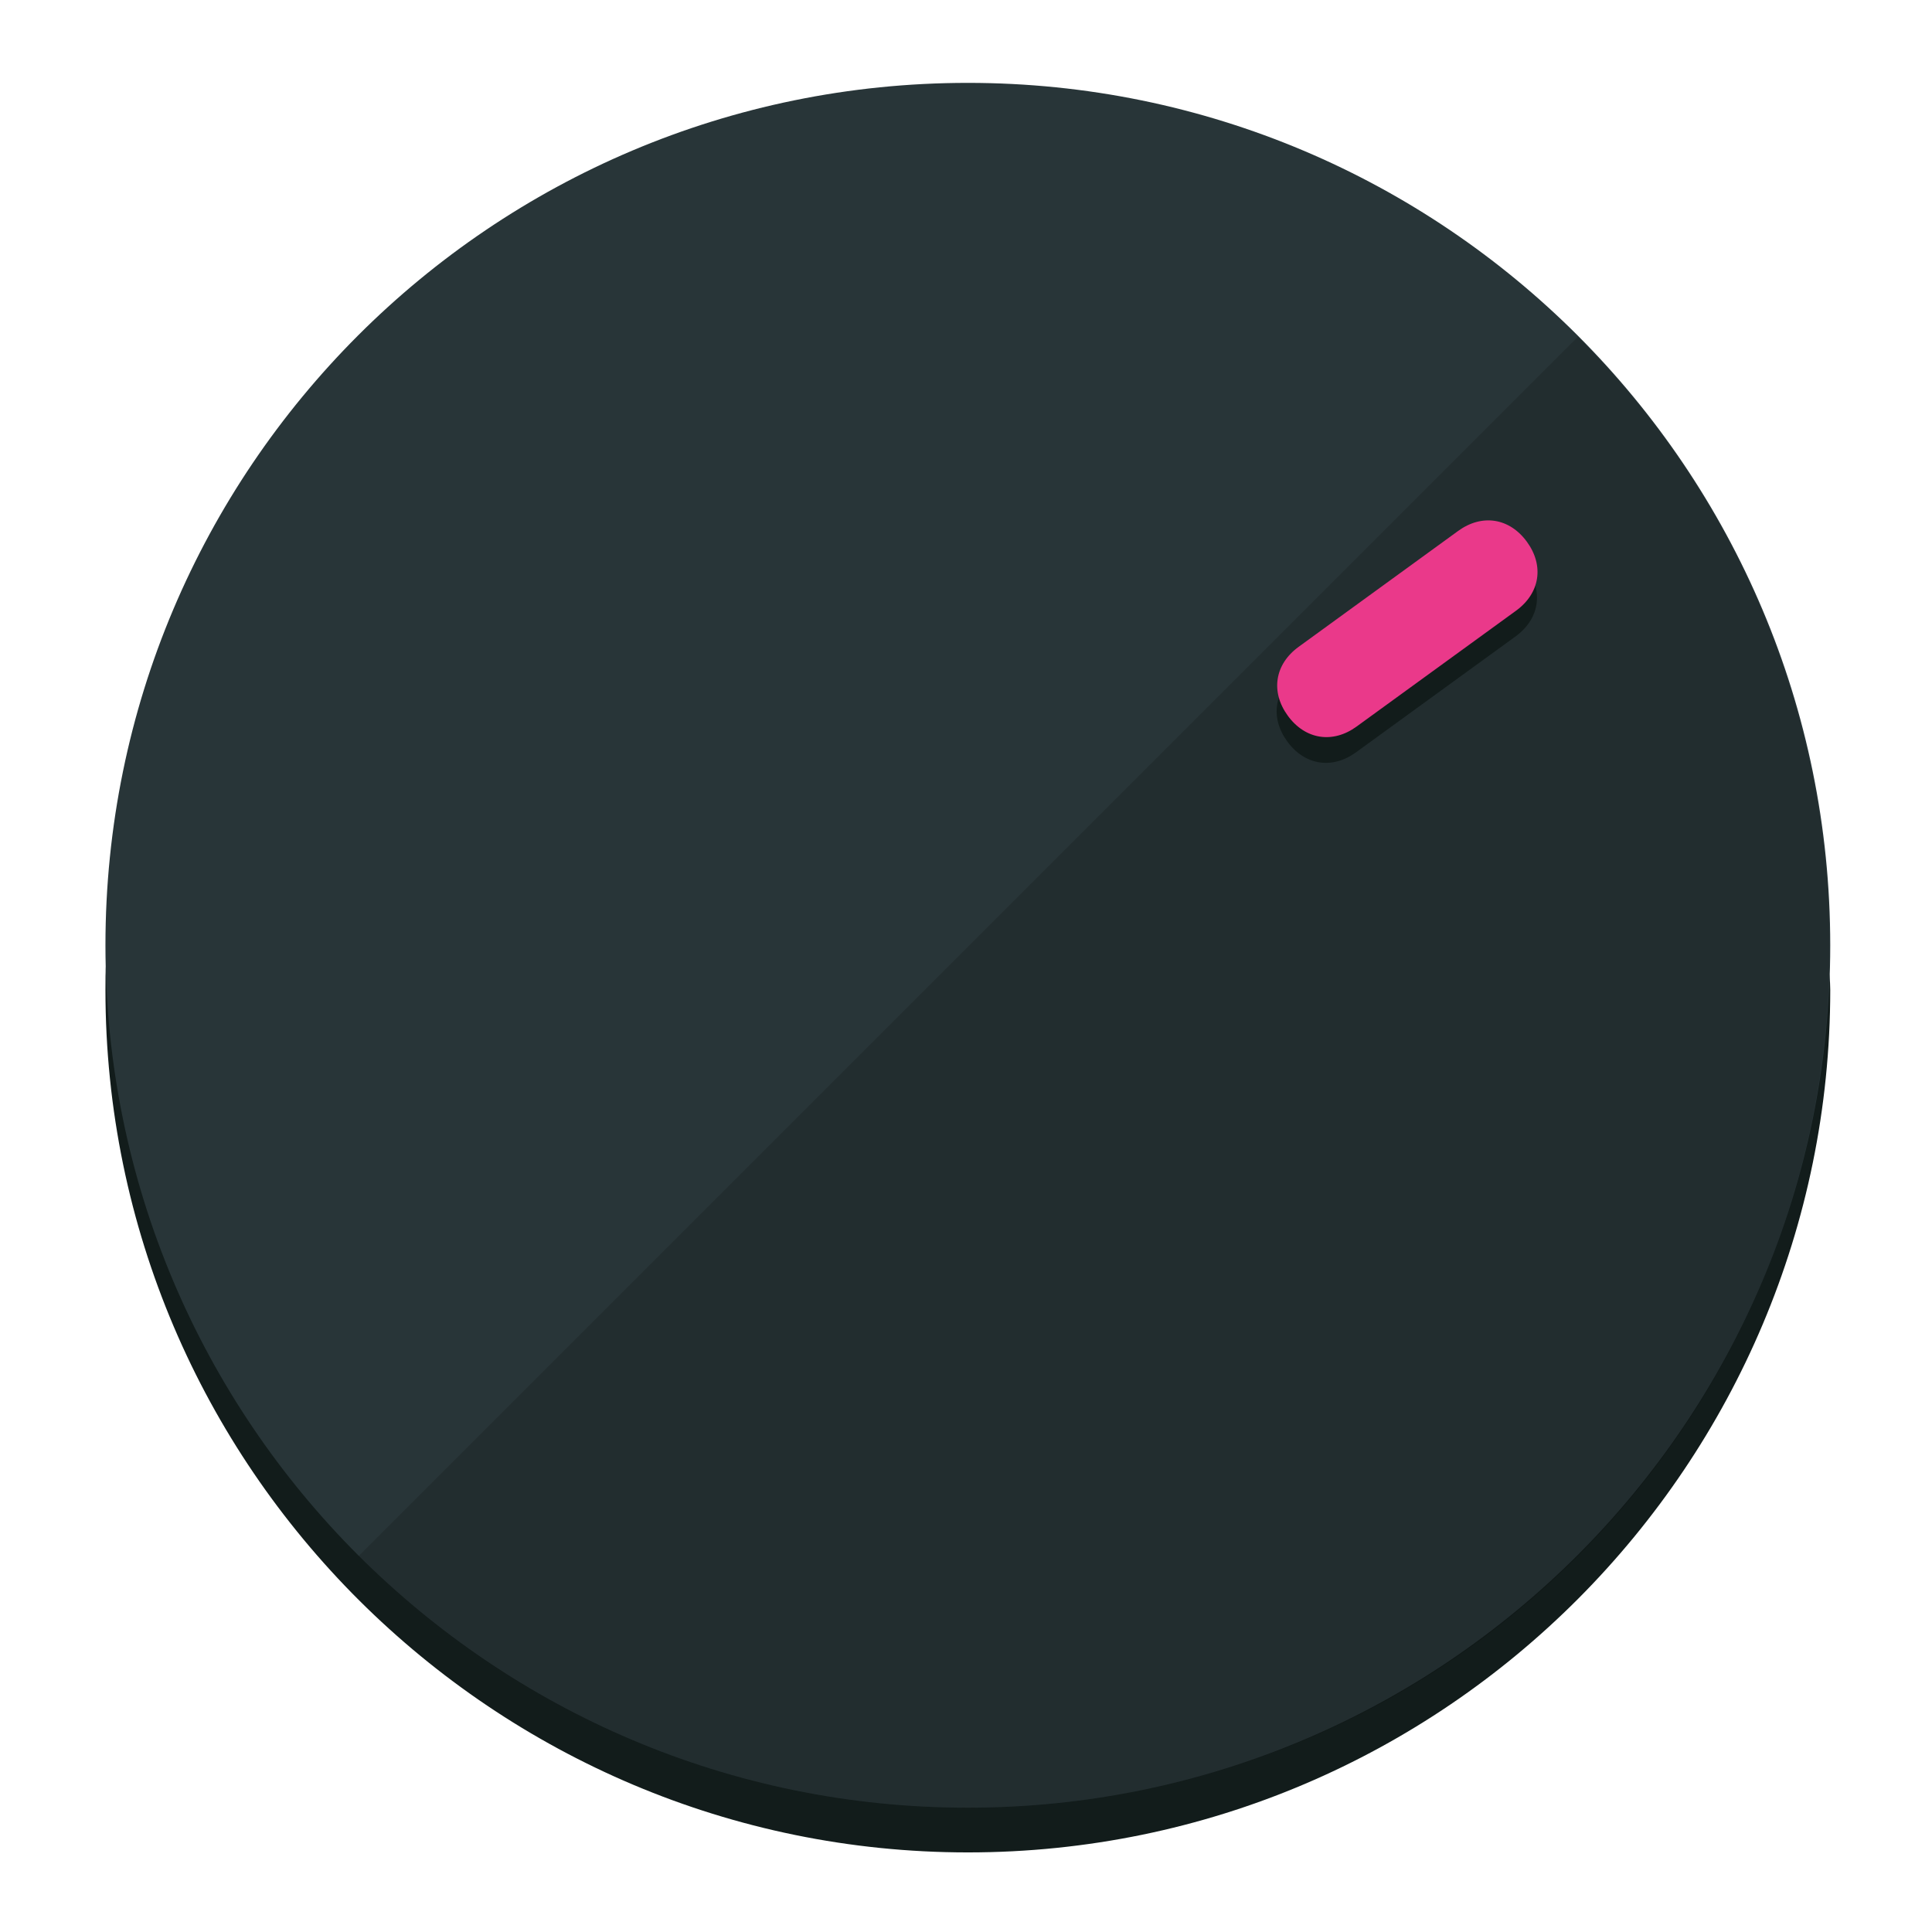
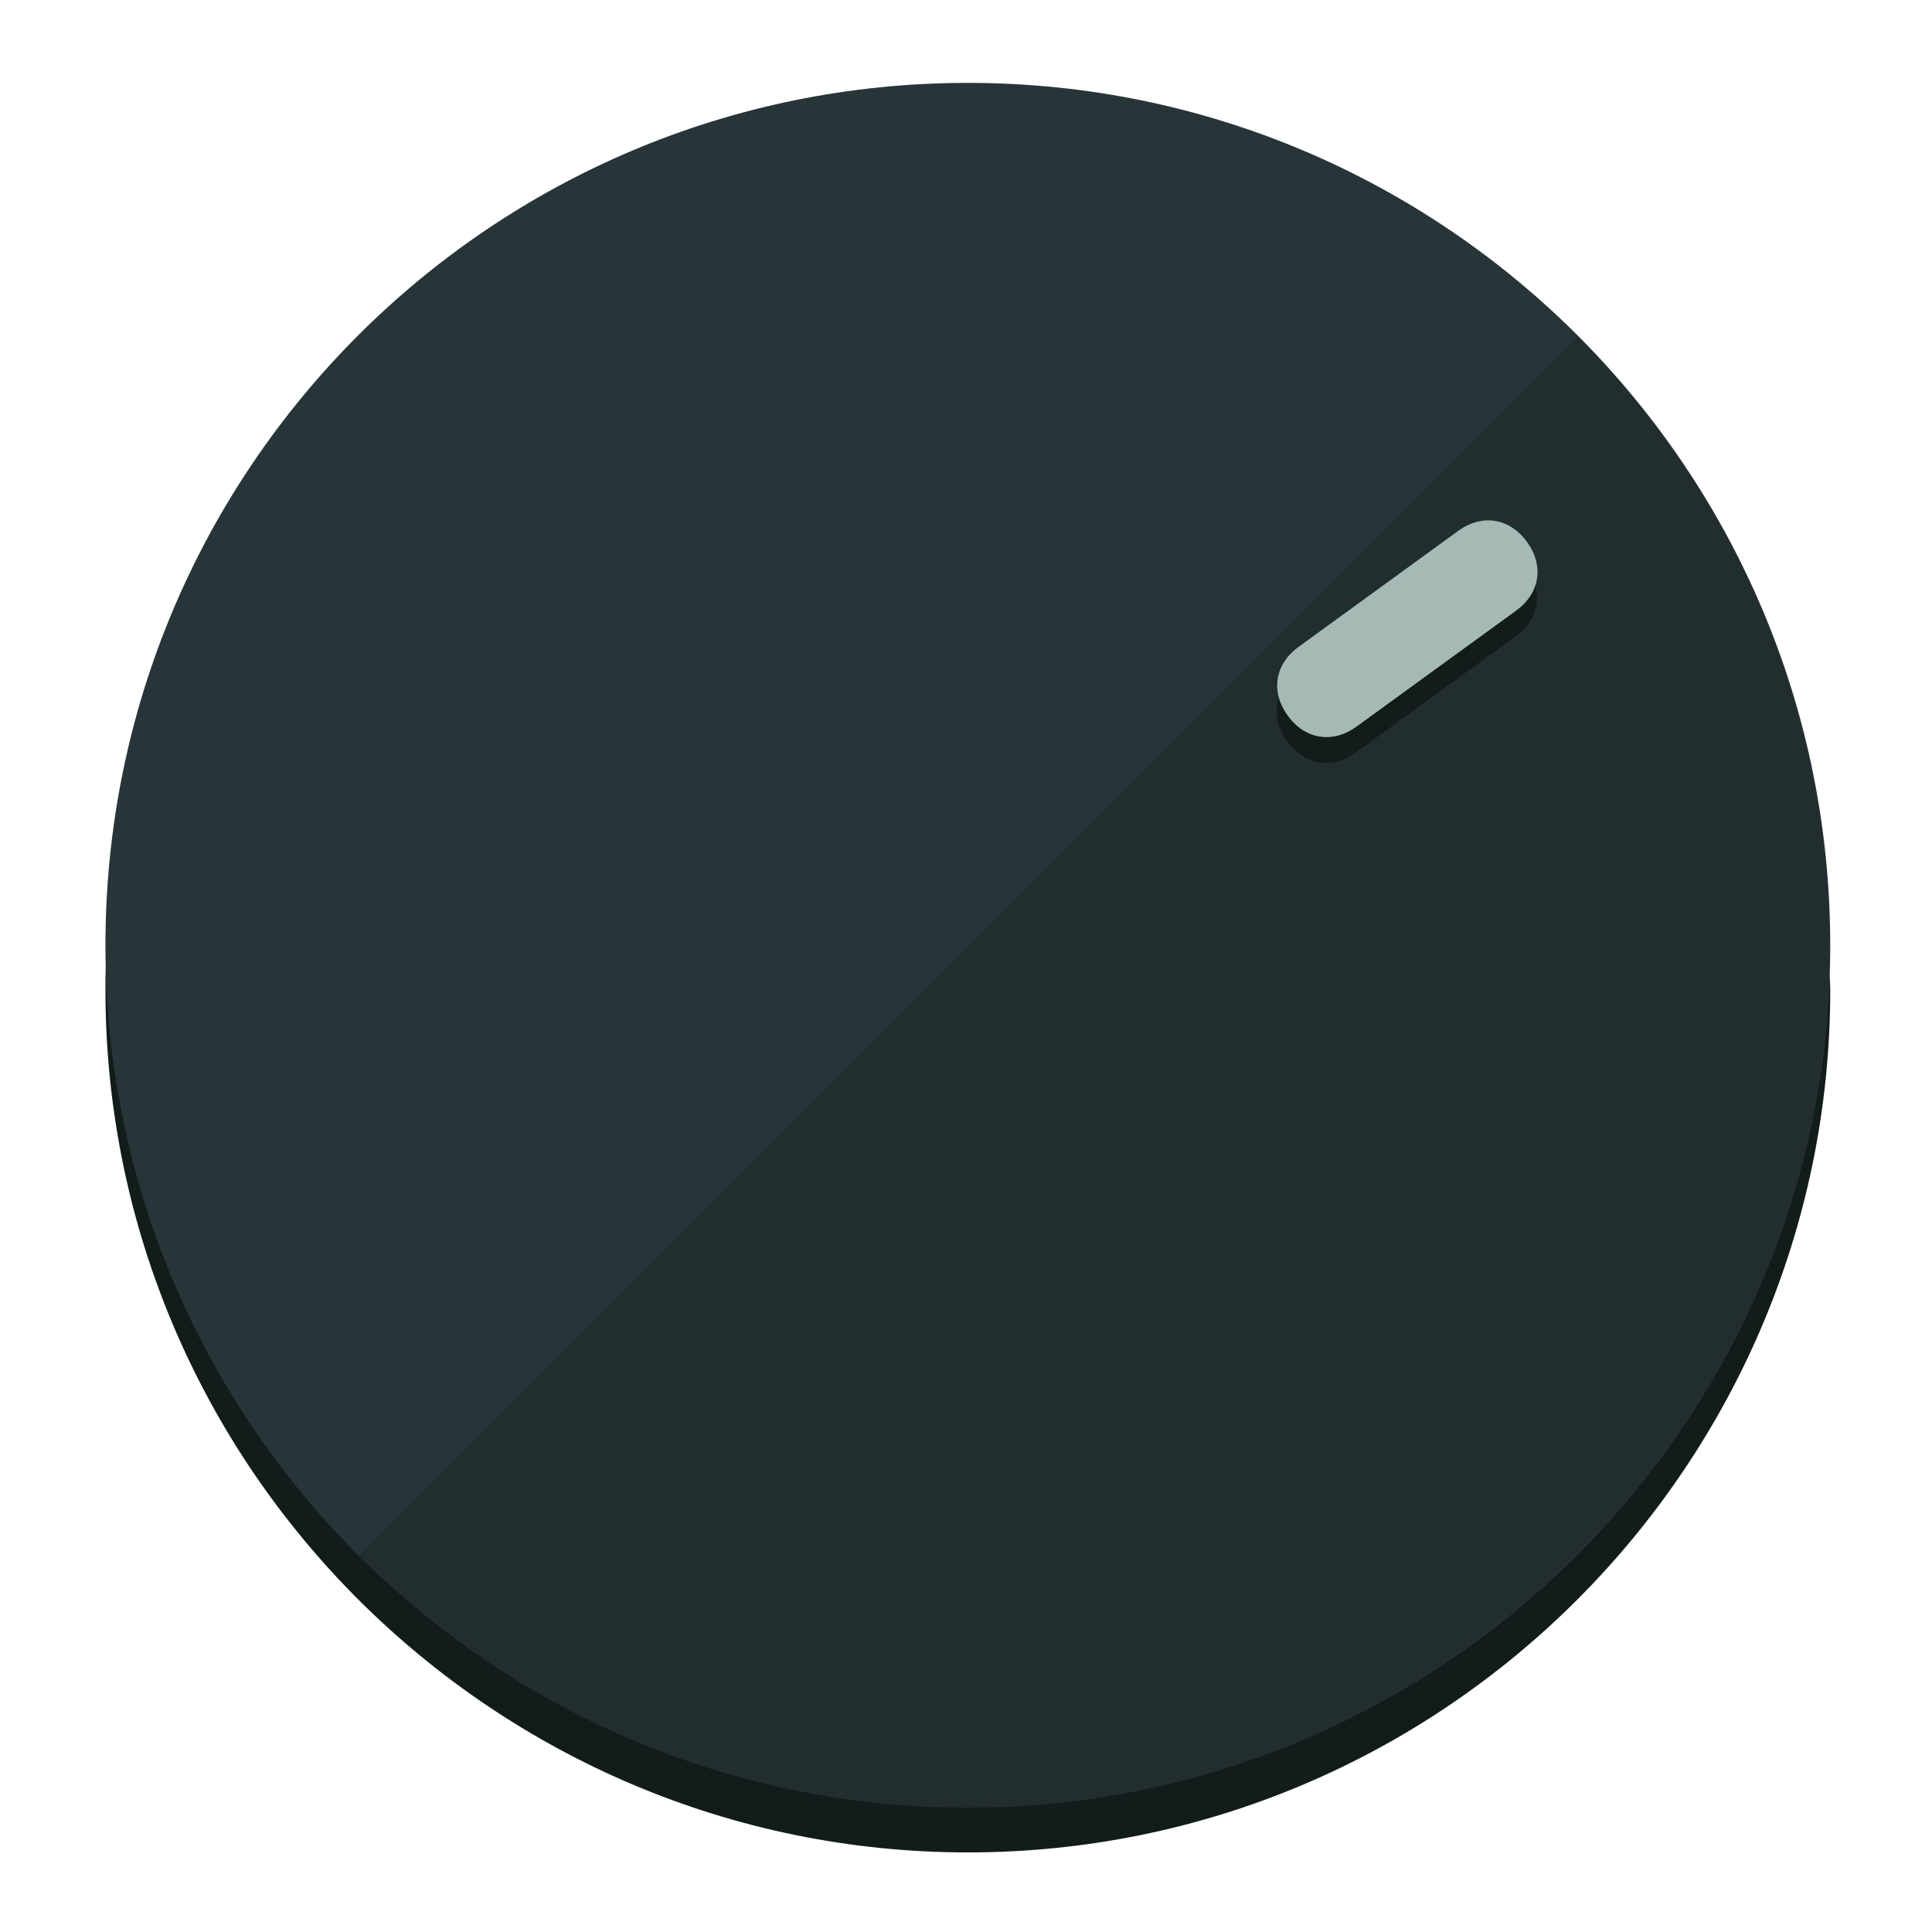
<svg xmlns="http://www.w3.org/2000/svg" height="120px" width="120px" version="1.1" id="Layer_1" viewBox="0 0 496.8 496.8" xml:space="preserve">
  <defs id="defs23" />
  <g id="g3158">
    <path style="display:inline;fill:#121c1b;fill-opacity:1;stroke-width:1.584" d="m 248.875,445.92 c 116.582,0 212.89,-91.238 220.493,-205.286 0,5.069 1.267,8.87 1.267,13.939 0,121.651 -98.842,221.76 -221.76,221.76 -121.651,0 -221.76,-98.842 -221.76,-221.76 0,-5.069 0,-8.87 1.267,-13.939 7.603,114.048 103.91,205.286 220.493,205.286 z" id="path8" />
    <circle style="display:inline;fill:#283538;fill-opacity:1;stroke-width:1.584" cx="248.875" cy="243.071" r="221.76" id="circle12" />
    <path style="display:inline;fill:#000000;fill-opacity:0.154;stroke-width:1.587" d="m 405.744,86.606 c 86.308,86.308 86.308,227.193 0,313.5 -86.308,86.308 -227.193,86.308 -313.5,0" id="path14" />
  </g>
  <g id="g3198">
    <circle style="display:none;fill:#000000;fill-opacity:0;stroke-width:1.584" cx="343.108" cy="-57.84" r="221.76" id="circle12-3" transform="rotate(54)" />
    <path style="display:inline;fill:#121c1b;fill-opacity:1;stroke-width:1.584" d="m 348.699,193.447 c -6.151,4.469 -13.231,3.348 -17.7,-2.803 v 0 c -4.469,-6.151 -3.348,-13.231 2.803,-17.7 l 41.007,-29.794 c 6.151,-4.469 13.231,-3.348 17.7,2.803 v 0 c 4.469,6.151 3.348,13.231 -2.803,17.7 z" id="path3789" />
-     <path style="display:inline;fill:#ea398a;stroke-width:1.584" d="m 348.836,186.828 c -6.151,4.469 -13.231,3.348 -17.7,-2.803 v 0 c -4.469,-6.151 -3.348,-13.231 2.803,-17.7 l 41.007,-29.794 c 6.151,-4.469 13.231,-3.348 17.7,2.803 v 0 c 4.469,6.151 3.348,13.231 -2.803,17.7 z" id="path915" />
+     <path style="display:inline;fill:#A6BAB5;stroke-width:1.584" d="m 348.836,186.828 c -6.151,4.469 -13.231,3.348 -17.7,-2.803 v 0 c -4.469,-6.151 -3.348,-13.231 2.803,-17.7 l 41.007,-29.794 c 6.151,-4.469 13.231,-3.348 17.7,2.803 v 0 c 4.469,6.151 3.348,13.231 -2.803,17.7 z" id="path915" />
  </g>
</svg>
